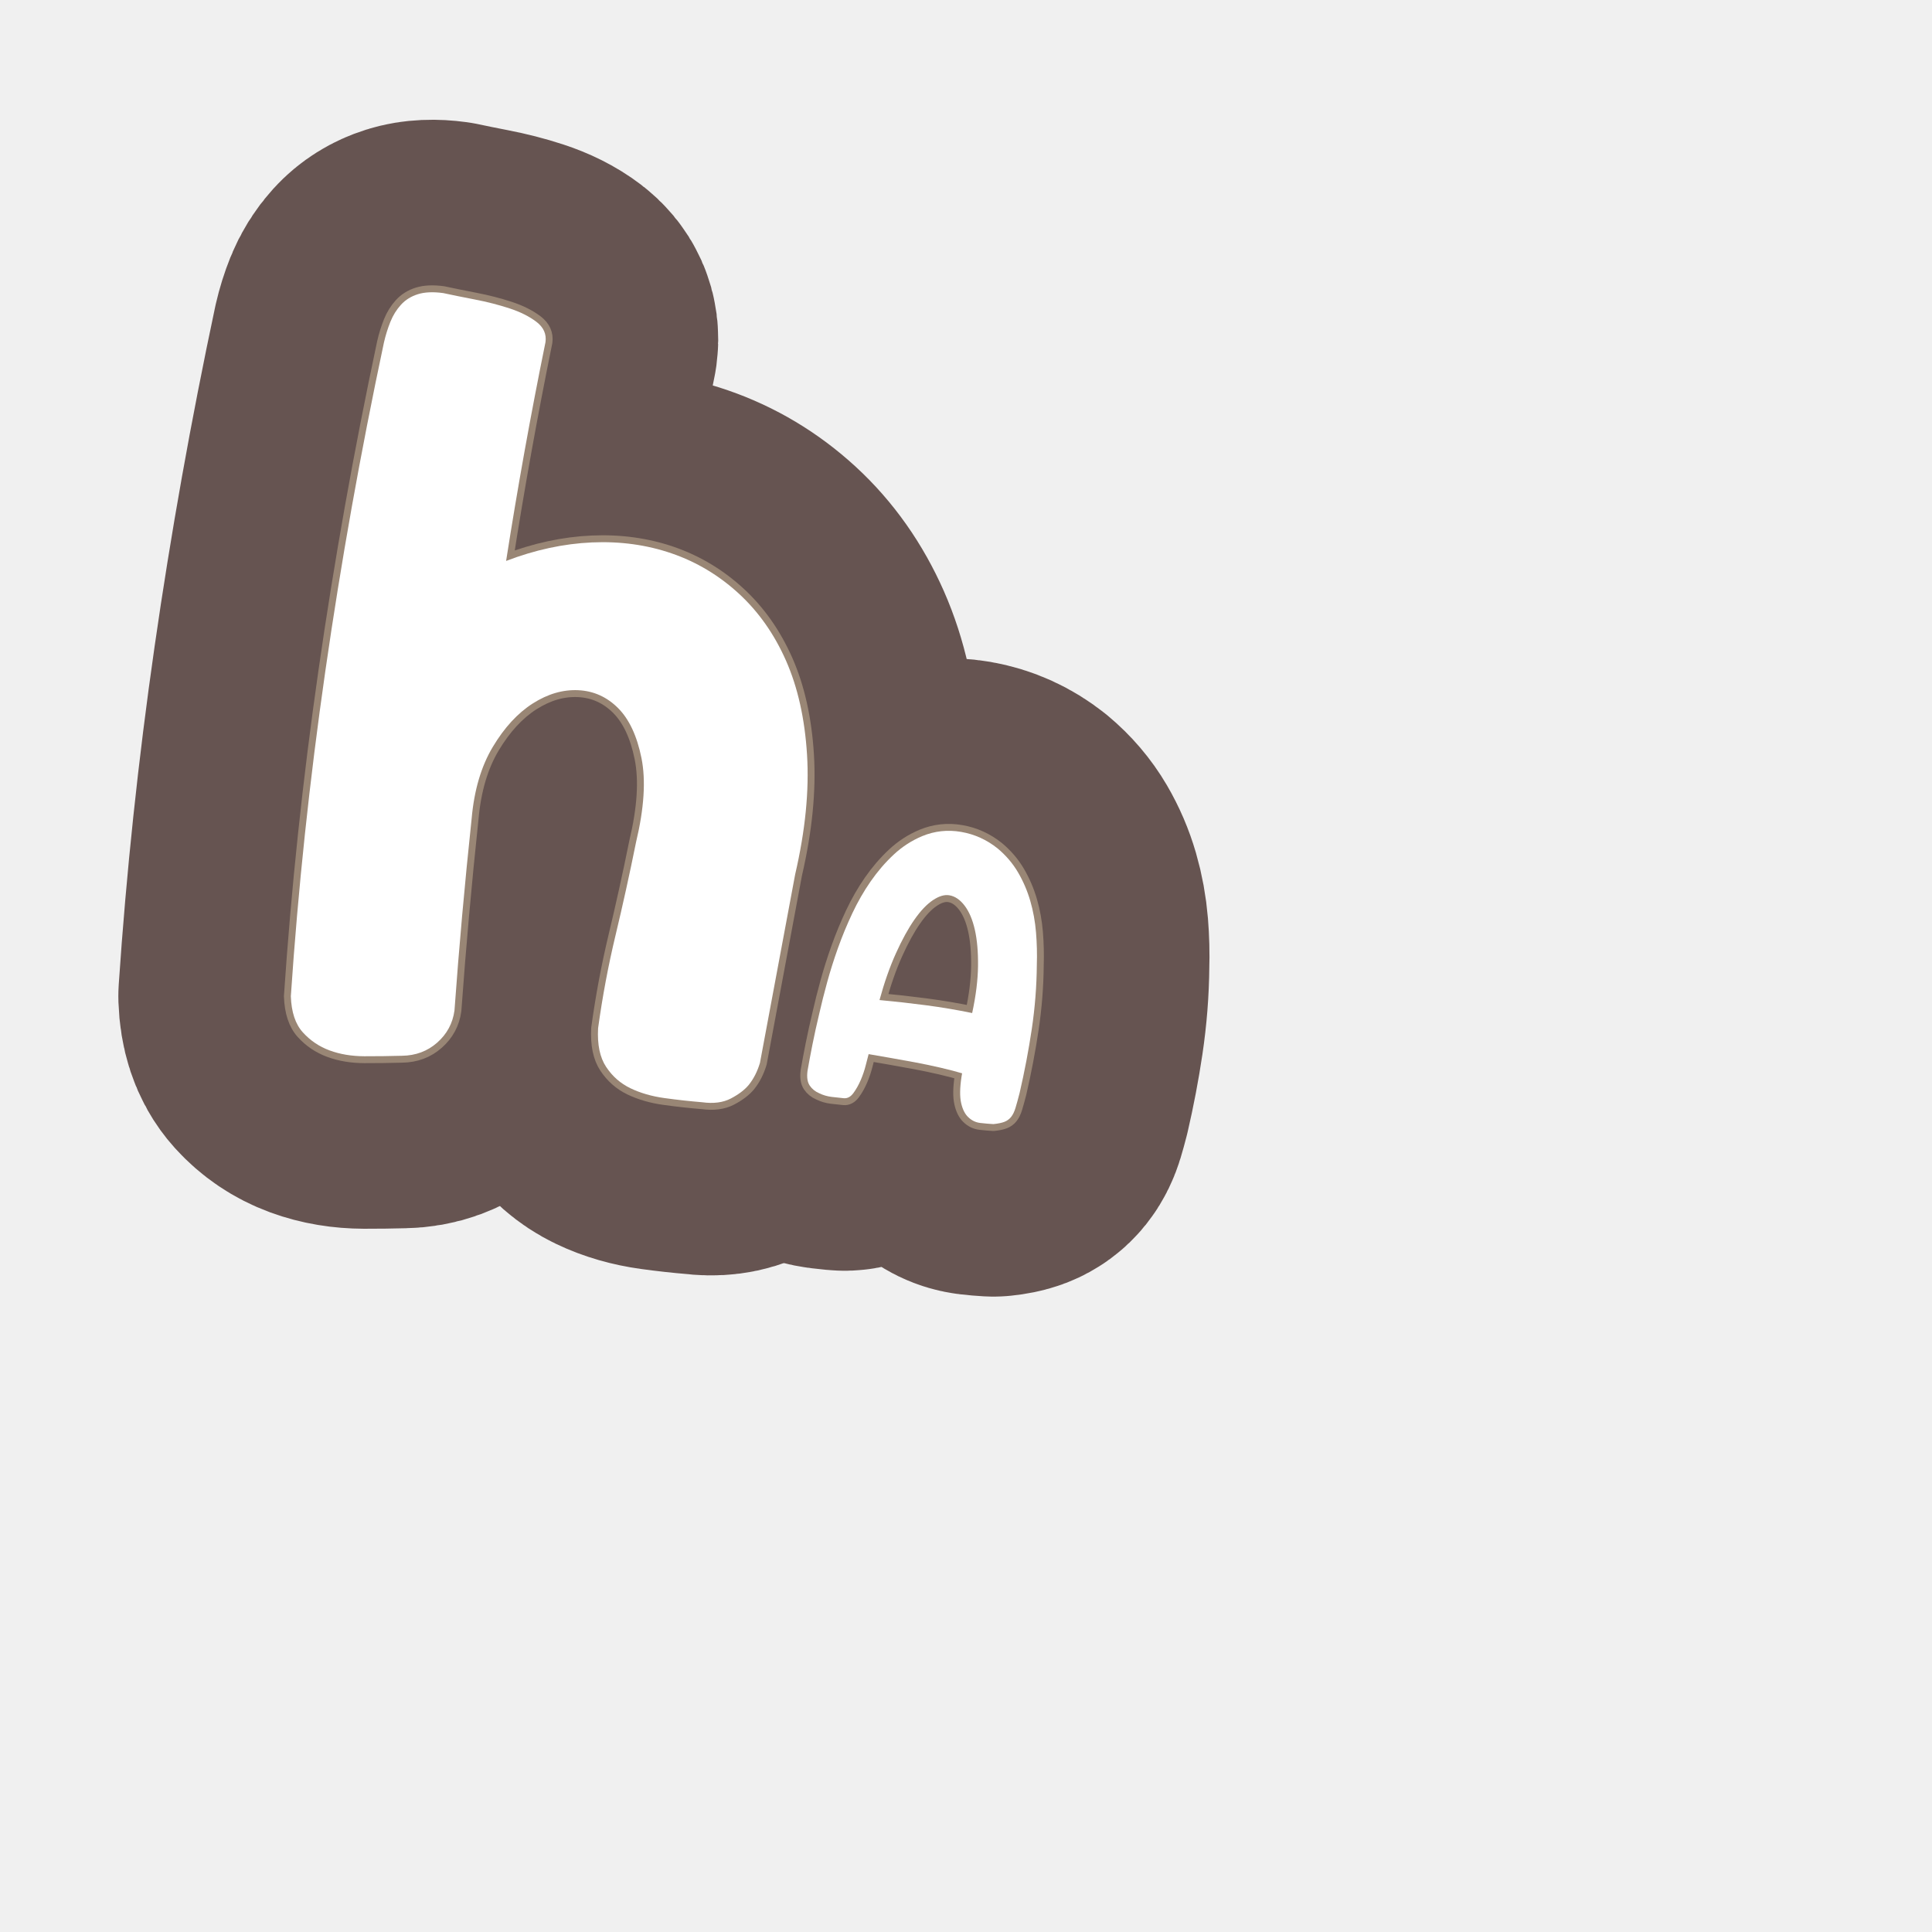
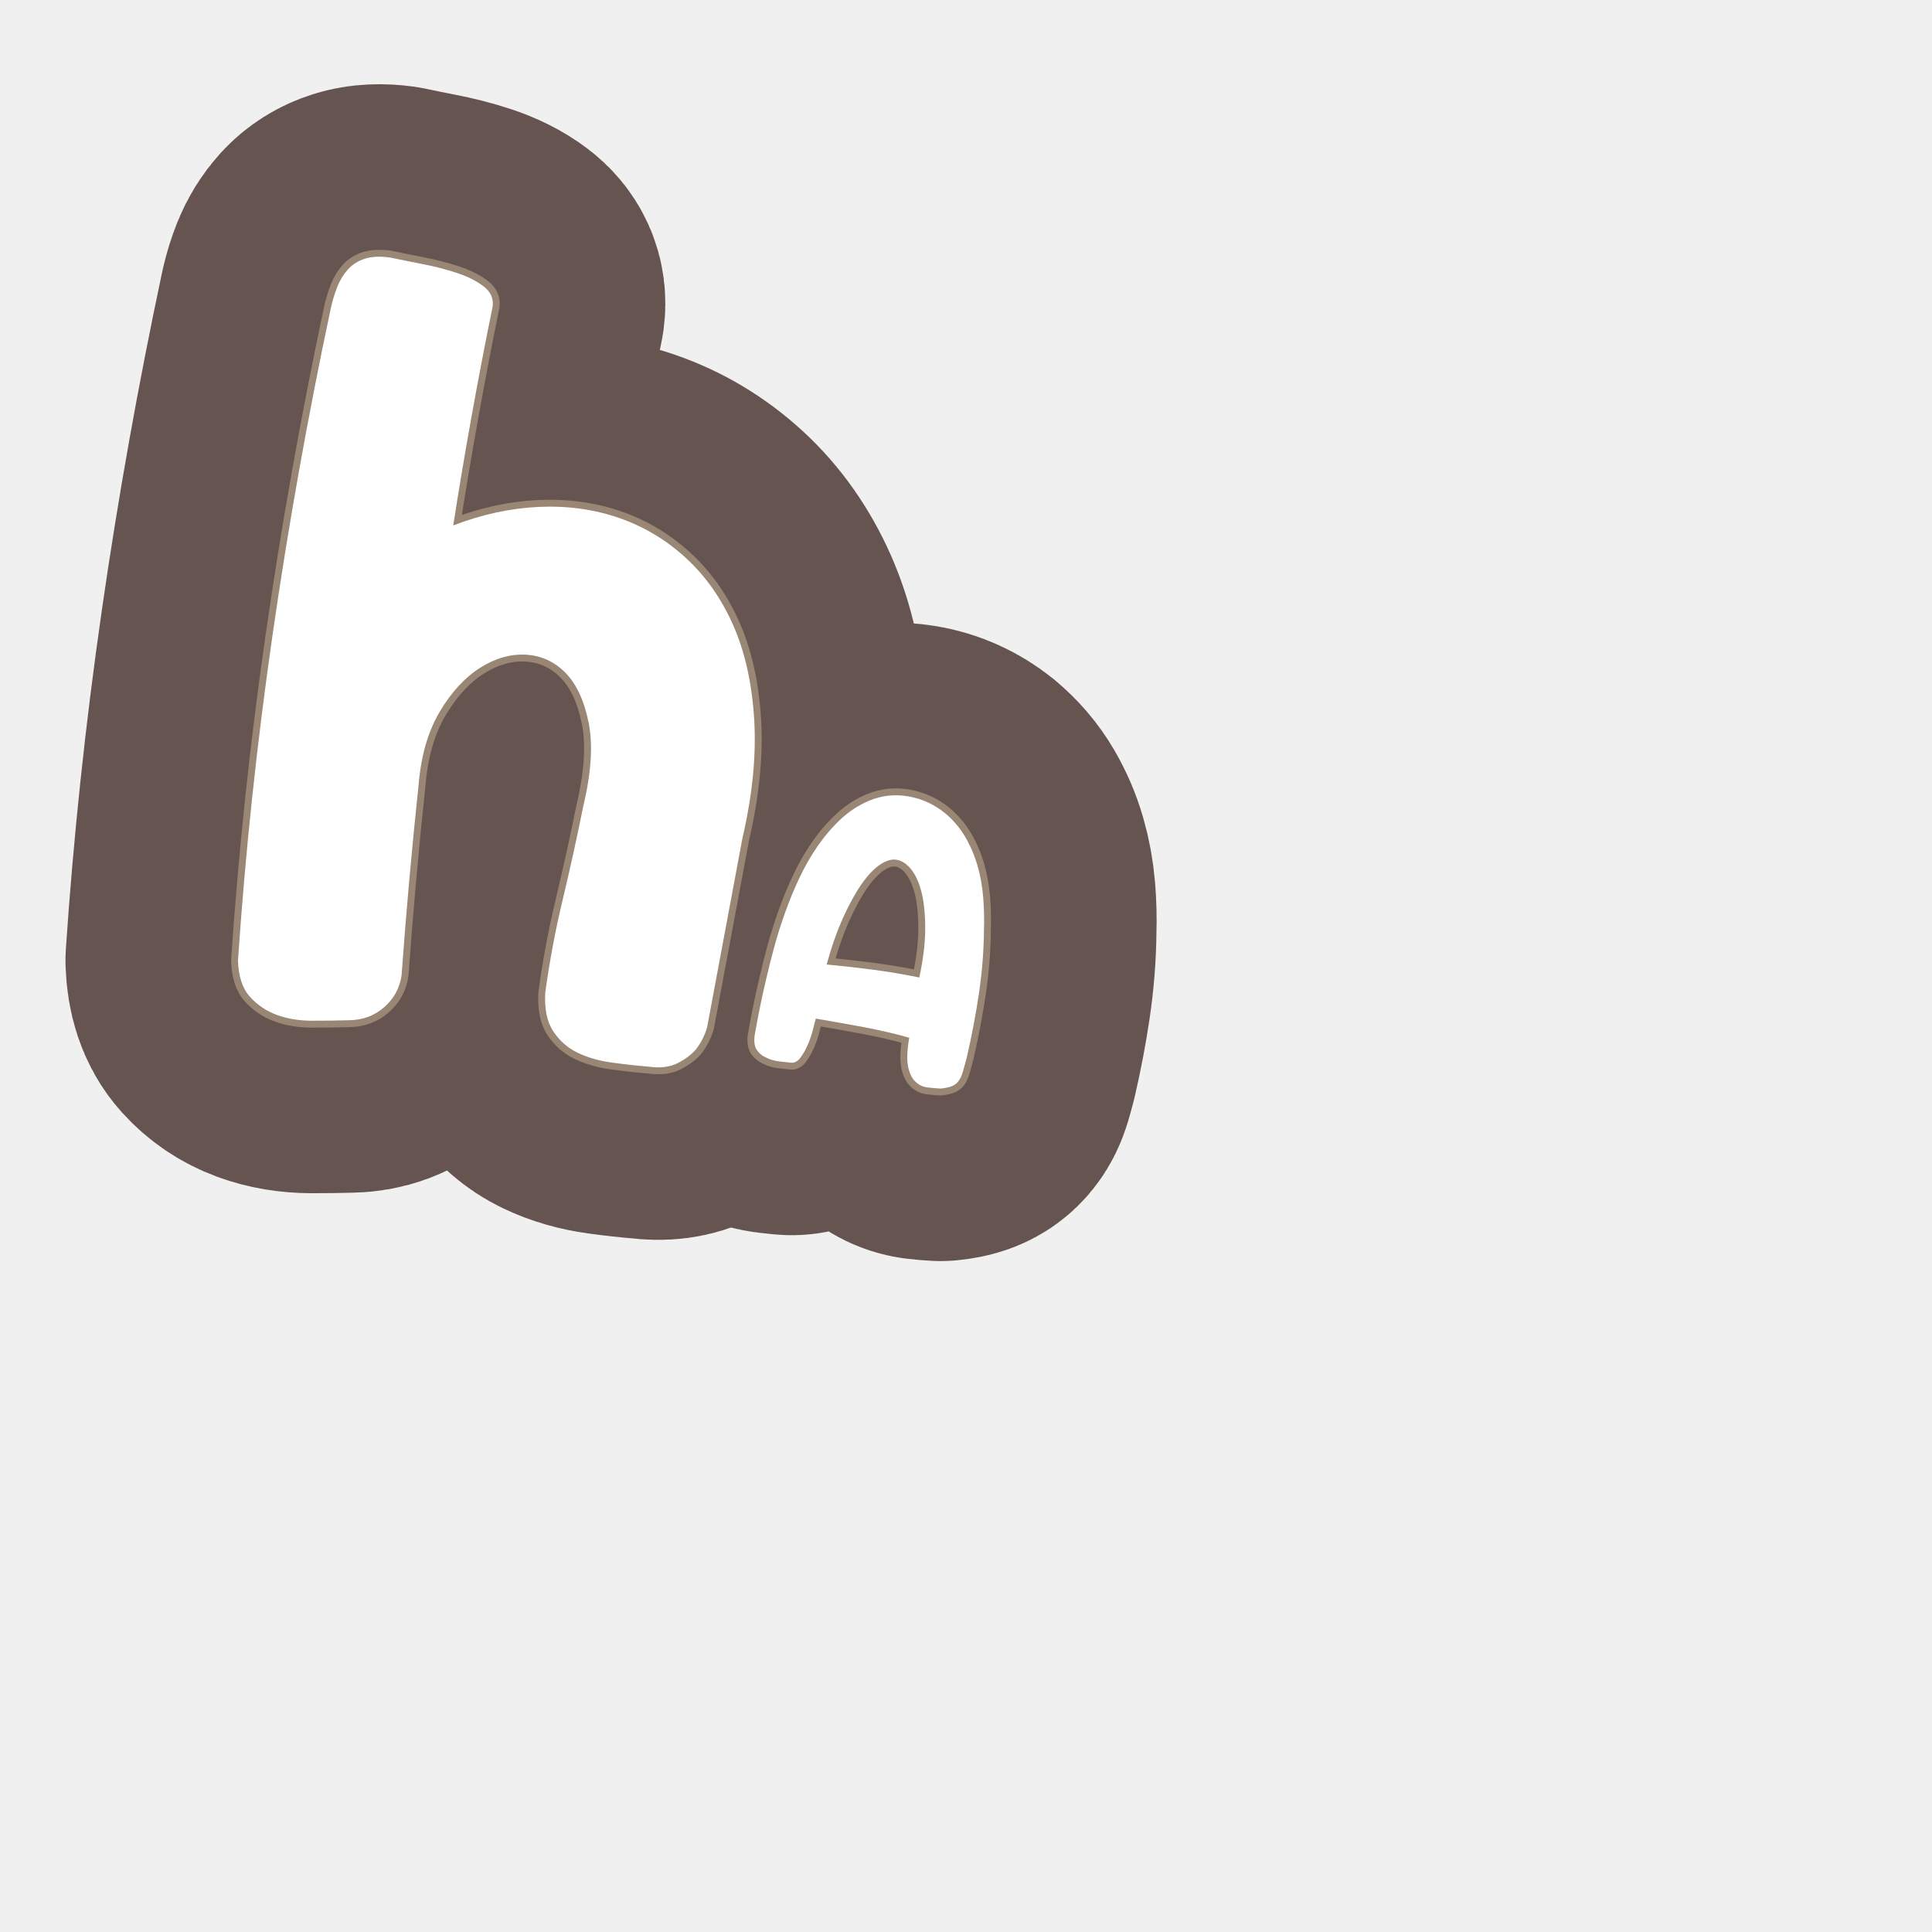
<svg xmlns="http://www.w3.org/2000/svg" xmlns:xlink="http://www.w3.org/1999/xlink" id="Content" viewBox="0 0 280 280">
  <defs>
    <style>
      .cls-1 {
        stroke: #665451;
        stroke-width: 50px;
      }

      .cls-1, .cls-2 {
        fill: none;
        stroke-linecap: round;
        stroke-linejoin: round;
      }

      .cls-3 {
        fill: #fff;
      }

      .cls-2 {
        stroke: #998675;
        stroke-width: 2px;
      }
    </style>
  </defs>
  <g>
-     <path d="M73.347,81.296c4.194-1.607,8.343-2.503,12.445-2.684,4.098-.181,7.95.35,11.557,1.591,3.605,1.242,6.841,3.178,9.71,5.809,2.866,2.631,5.153,5.878,6.858,9.74,1.704,3.864,2.719,8.401,3.044,13.612.326,5.213-.247,10.998-1.719,17.354l-5.104,27.323c-.371,1.241-.914,2.311-1.633,3.204-.598.715-1.455,1.365-2.581,1.955-1.125.591-2.517.772-4.174.544-1.769-.146-3.581-.345-5.433-.6-1.854-.255-3.503-.731-4.947-1.426-1.446-.695-2.62-1.726-3.524-3.094-.906-1.366-1.294-3.234-1.166-5.602.631-4.583,1.471-9.063,2.521-13.442,1.05-4.376,2.043-8.886,2.981-13.528,1.172-4.907,1.433-8.97.784-12.19-.651-3.22-1.784-5.636-3.399-7.25-1.618-1.614-3.535-2.474-5.756-2.583-2.222-.105-4.422.536-6.601,1.924-2.18,1.391-4.108,3.484-5.784,6.284-1.679,2.802-2.703,6.262-3.07,10.385-1.01,9.502-1.84,18.78-2.491,27.833-.255,1.854-1.09,3.404-2.503,4.649-1.416,1.247-3.117,1.882-5.107,1.906-1.796.05-3.614.073-5.451.069-1.839-.006-3.515-.285-5.027-.841-1.515-.558-2.811-1.431-3.888-2.623-1.08-1.192-1.66-2.935-1.739-5.233,1.047-15.558,2.713-31.253,4.994-47.09,2.278-15.835,5.113-31.72,8.5-47.651.243-1.059.556-2.06.935-3.002.376-.94.889-1.764,1.534-2.472.642-.707,1.458-1.216,2.446-1.527.986-.311,2.211-.366,3.675-.165,1.253.272,2.775.582,4.568.927,1.79.346,3.471.776,5.04,1.291,1.569.514,2.87,1.166,3.905,1.954,1.033.79,1.471,1.768,1.31,2.938-2.148,10.538-4.05,21.109-5.708,31.712Z" />
+     <path d="M65.687,76.146c4.194-1.607,8.344-2.503,12.445-2.684,4.098-.181,7.95.35,11.557,1.591,3.605,1.242,6.842,3.178,9.71,5.809,2.866,2.631,5.153,5.878,6.858,9.74,1.703,3.864,2.719,8.401,3.044,13.612.326,5.213-.247,10.998-1.719,17.354l-5.104,27.323c-.371,1.241-.914,2.311-1.633,3.204-.598.715-1.455,1.365-2.581,1.955-1.124.591-2.517.772-4.174.544-1.769-.146-3.581-.345-5.433-.6-1.854-.255-3.503-.731-4.947-1.426-1.446-.695-2.62-1.726-3.524-3.094-.906-1.366-1.295-3.234-1.166-5.602.631-4.583,1.471-9.063,2.521-13.442,1.05-4.376,2.043-8.886,2.98-13.528,1.172-4.907,1.434-8.97.784-12.19-.651-3.22-1.784-5.636-3.399-7.25-1.617-1.614-3.535-2.474-5.756-2.583-2.222-.105-4.423.536-6.602,1.924-2.18,1.391-4.108,3.484-5.784,6.284-1.679,2.802-2.702,6.262-3.069,10.385-1.011,9.502-1.841,18.78-2.491,27.833-.255,1.854-1.091,3.404-2.504,4.649-1.415,1.247-3.116,1.882-5.106,1.906-1.797.05-3.614.073-5.451.069-1.839-.006-3.516-.285-5.027-.841-1.515-.558-2.811-1.431-3.888-2.623-1.08-1.192-1.659-2.935-1.739-5.233,1.048-15.558,2.713-31.253,4.994-47.09,2.278-15.835,5.113-31.72,8.499-47.651.243-1.059.557-2.06.935-3.002.377-.94.889-1.764,1.534-2.472.642-.707,1.457-1.216,2.446-1.527.985-.311,2.211-.366,3.675-.165,1.253.272,2.775.582,4.568.927,1.789.346,3.471.776,5.04,1.291,1.568.514,2.869,1.166,3.904,1.954,1.033.79,1.471,1.768,1.31,2.938-2.147,10.538-4.05,21.109-5.708,31.712Z" />
    <a xlink:href="https://www.notion.so/congruence/hypothesis-f8e01f142f324c2b8a2aaf7e4944f125?pvs=4">
-       <path d="M144.578,122.958c1.213,1.013,2.201,2.171,2.962,3.471.761,1.302,1.353,2.682,1.777,4.143.423,1.462.7,2.98.83,4.555.129,1.575.169,3.144.118,4.706-.025,3.102-.269,6.201-.731,9.299-.462,3.099-1.052,6.194-1.769,9.285-.225.875-.421,1.59-.59,2.145-.169.556-.382.994-.638,1.314-.257.321-.581.557-.972.709-.392.151-.922.26-1.591.328-.616-.034-1.254-.089-1.917-.167-.663-.079-1.244-.361-1.744-.85-.471-.446-.811-1.126-1.017-2.039-.208-.913-.192-2.17.048-3.773l.092-.532c-.869-.259-1.909-.53-3.12-.813-1.211-.282-2.454-.542-3.728-.781-1.274-.238-2.505-.46-3.694-.666-1.189-.205-2.191-.378-3.006-.52-.091.313-.227.838-.408,1.573-.182.736-.427,1.461-.732,2.175-.307.714-.663,1.347-1.068,1.898-.407.551-.878.798-1.416.742-.504-.051-1.077-.114-1.721-.188-.645-.076-1.253-.254-1.826-.535-.578-.246-1.035-.618-1.369-1.113-.334-.496-.44-1.208-.315-2.137.19-1.099.425-2.355.706-3.769.28-1.413.619-2.943,1.013-4.593.31-1.372.687-2.868,1.132-4.49.444-1.622.967-3.275,1.569-4.961.602-1.686,1.293-3.357,2.072-5.012s1.667-3.2,2.665-4.636c.997-1.435,2.104-2.723,3.325-3.864,1.219-1.141,2.598-2.035,4.135-2.684,1.81-.746,3.69-.951,5.642-.614,1.95.337,3.712,1.135,5.285,2.394ZM127.463,144.934c2.266.21,4.514.462,6.748.756,2.231.294,4.46.67,6.683,1.127.542-2.5.824-4.771.849-6.812.023-2.042-.13-3.794-.461-5.259-.333-1.463-.825-2.627-1.48-3.488-.655-.862-1.39-1.364-2.206-1.505-.709-.123-1.509.114-2.396.709-.889.595-1.782,1.537-2.68,2.825-.899,1.288-1.792,2.915-2.679,4.88-.888,1.966-1.68,4.222-2.375,6.768Z" />
+       <path d="M136.918,117.809c1.213,1.013,2.201,2.171,2.963,3.471.761,1.302,1.353,2.682,1.776,4.143.423,1.462.7,2.98.83,4.555.129,1.575.169,3.144.118,4.706-.024,3.102-.269,6.201-.73,9.299-.463,3.099-1.052,6.194-1.769,9.285-.226.875-.422,1.59-.59,2.145-.17.556-.383.994-.639,1.314-.257.321-.581.557-.972.709-.392.151-.922.26-1.591.328-.616-.034-1.255-.089-1.917-.167-.663-.079-1.244-.361-1.744-.85-.471-.446-.811-1.126-1.017-2.039-.209-.913-.192-2.17.048-3.773l.093-.532c-.869-.259-1.909-.53-3.12-.813-1.211-.282-2.454-.542-3.729-.781-1.274-.238-2.505-.46-3.693-.666-1.189-.205-2.191-.378-3.007-.52-.091.313-.227.838-.408,1.573-.182.736-.427,1.461-.732,2.175-.307.714-.663,1.347-1.067,1.898-.407.551-.878.798-1.416.742-.504-.051-1.077-.114-1.722-.188-.645-.076-1.253-.254-1.826-.535-.578-.246-1.035-.618-1.369-1.113-.334-.496-.439-1.208-.315-2.137.19-1.099.425-2.355.706-3.769.28-1.413.619-2.943,1.014-4.593.31-1.372.687-2.868,1.132-4.49.444-1.622.968-3.275,1.569-4.961s1.293-3.357,2.072-5.012,1.667-3.2,2.665-4.636c.996-1.435,2.104-2.723,3.325-3.864,1.219-1.141,2.598-2.035,4.135-2.684,1.81-.746,3.69-.951,5.642-.614,1.95.337,3.713,1.135,5.285,2.394ZM119.804,139.784c2.266.21,4.514.462,6.747.756,2.231.294,4.46.67,6.683,1.127.542-2.5.824-4.771.849-6.812.023-2.042-.13-3.794-.461-5.259-.333-1.463-.825-2.627-1.48-3.488-.655-.862-1.39-1.364-2.206-1.505-.709-.123-1.509.114-2.396.709-.889.595-1.781,1.537-2.68,2.825-.899,1.288-1.792,2.915-2.68,4.88-.888,1.966-1.68,4.222-2.375,6.768Z" />
    </a>
  </g>
  <g>
-     <path class="cls-1" d="M73.347,81.296c4.194-1.607,8.343-2.503,12.445-2.684,4.098-.181,7.95.35,11.557,1.591,3.605,1.242,6.841,3.178,9.71,5.809,2.866,2.631,5.153,5.878,6.858,9.74,1.704,3.864,2.719,8.401,3.044,13.612.326,5.213-.247,10.998-1.719,17.354l-5.104,27.323c-.371,1.241-.914,2.311-1.633,3.204-.598.715-1.455,1.365-2.581,1.955-1.125.591-2.517.772-4.174.544-1.769-.146-3.581-.345-5.433-.6-1.854-.255-3.503-.731-4.947-1.426-1.446-.695-2.62-1.726-3.524-3.094-.906-1.366-1.294-3.234-1.166-5.602.631-4.583,1.471-9.063,2.521-13.442,1.05-4.376,2.043-8.886,2.981-13.528,1.172-4.907,1.433-8.97.784-12.19-.651-3.22-1.784-5.636-3.399-7.25-1.618-1.614-3.535-2.474-5.756-2.583-2.222-.105-4.422.536-6.601,1.924-2.18,1.391-4.108,3.484-5.784,6.284-1.679,2.802-2.703,6.262-3.07,10.385-1.01,9.502-1.84,18.78-2.491,27.833-.255,1.854-1.09,3.404-2.503,4.649-1.416,1.247-3.117,1.882-5.107,1.906-1.796.05-3.614.073-5.451.069-1.839-.006-3.515-.285-5.027-.841-1.515-.558-2.811-1.431-3.888-2.623-1.08-1.192-1.66-2.935-1.739-5.233,1.047-15.558,2.713-31.253,4.994-47.09,2.278-15.835,5.113-31.72,8.5-47.651.243-1.059.556-2.06.935-3.002.376-.94.889-1.764,1.534-2.472.642-.707,1.458-1.216,2.446-1.527.986-.311,2.211-.366,3.675-.165,1.253.272,2.775.582,4.568.927,1.79.346,3.471.776,5.04,1.291,1.569.514,2.87,1.166,3.905,1.954,1.033.79,1.471,1.768,1.31,2.938-2.148,10.538-4.05,21.109-5.708,31.712Z" />
+     <path class="cls-1" d="M65.687,76.146c4.194-1.607,8.344-2.503,12.445-2.684,4.098-.181,7.95.35,11.557,1.591,3.605,1.242,6.842,3.178,9.71,5.809,2.866,2.631,5.153,5.878,6.858,9.74,1.703,3.864,2.719,8.401,3.044,13.612.326,5.213-.247,10.998-1.719,17.354l-5.104,27.323c-.371,1.241-.914,2.311-1.633,3.204-.598.715-1.455,1.365-2.581,1.955-1.124.591-2.517.772-4.174.544-1.769-.146-3.581-.345-5.433-.6-1.854-.255-3.503-.731-4.947-1.426-1.446-.695-2.62-1.726-3.524-3.094-.906-1.366-1.295-3.234-1.166-5.602.631-4.583,1.471-9.063,2.521-13.442,1.05-4.376,2.043-8.886,2.98-13.528,1.172-4.907,1.434-8.97.784-12.19-.651-3.22-1.784-5.636-3.399-7.25-1.617-1.614-3.535-2.474-5.756-2.583-2.222-.105-4.423.536-6.602,1.924-2.18,1.391-4.108,3.484-5.784,6.284-1.679,2.802-2.702,6.262-3.069,10.385-1.011,9.502-1.841,18.78-2.491,27.833-.255,1.854-1.091,3.404-2.504,4.649-1.415,1.247-3.116,1.882-5.106,1.906-1.797.05-3.614.073-5.451.069-1.839-.006-3.516-.285-5.027-.841-1.515-.558-2.811-1.431-3.888-2.623-1.08-1.192-1.659-2.935-1.739-5.233,1.048-15.558,2.713-31.253,4.994-47.09,2.278-15.835,5.113-31.72,8.499-47.651.243-1.059.557-2.06.935-3.002.377-.94.889-1.764,1.534-2.472.642-.707,1.457-1.216,2.446-1.527.985-.311,2.211-.366,3.675-.165,1.253.272,2.775.582,4.568.927,1.789.346,3.471.776,5.04,1.291,1.568.514,2.869,1.166,3.904,1.954,1.033.79,1.471,1.768,1.31,2.938-2.147,10.538-4.05,21.109-5.708,31.712Z" />
    <a xlink:href="https://www.notion.so/congruence/hypothesis-f8e01f142f324c2b8a2aaf7e4944f125?pvs=4">
-       <path class="cls-1" d="M144.578,122.958c1.213,1.013,2.201,2.171,2.962,3.471.761,1.302,1.353,2.682,1.777,4.143.423,1.462.7,2.98.83,4.555.129,1.575.169,3.144.118,4.706-.025,3.102-.269,6.201-.731,9.299-.462,3.099-1.052,6.194-1.769,9.285-.225.875-.421,1.59-.59,2.145-.169.556-.382.994-.638,1.314-.257.321-.581.557-.972.709-.392.151-.922.26-1.591.328-.616-.034-1.254-.089-1.917-.167-.663-.079-1.244-.361-1.744-.85-.471-.446-.811-1.126-1.017-2.039-.208-.913-.192-2.17.048-3.773l.092-.532c-.869-.259-1.909-.53-3.12-.813-1.211-.282-2.454-.542-3.728-.781-1.274-.238-2.505-.46-3.694-.666-1.189-.205-2.191-.378-3.006-.52-.091.313-.227.838-.408,1.573-.182.736-.427,1.461-.732,2.175-.307.714-.663,1.347-1.068,1.898-.407.551-.878.798-1.416.742-.504-.051-1.077-.114-1.721-.188-.645-.076-1.253-.254-1.826-.535-.578-.246-1.035-.618-1.369-1.113-.334-.496-.44-1.208-.315-2.137.19-1.099.425-2.355.706-3.769.28-1.413.619-2.943,1.013-4.593.31-1.372.687-2.868,1.132-4.49.444-1.622.967-3.275,1.569-4.961.602-1.686,1.293-3.357,2.072-5.012s1.667-3.2,2.665-4.636c.997-1.435,2.104-2.723,3.325-3.864,1.219-1.141,2.598-2.035,4.135-2.684,1.81-.746,3.69-.951,5.642-.614,1.95.337,3.712,1.135,5.285,2.394ZM127.463,144.934c2.266.21,4.514.462,6.748.756,2.231.294,4.46.67,6.683,1.127.542-2.5.824-4.771.849-6.812.023-2.042-.13-3.794-.461-5.259-.333-1.463-.825-2.627-1.48-3.488-.655-.862-1.39-1.364-2.206-1.505-.709-.123-1.509.114-2.396.709-.889.595-1.782,1.537-2.68,2.825-.899,1.288-1.792,2.915-2.679,4.88-.888,1.966-1.68,4.222-2.375,6.768Z" />
+       <path class="cls-1" d="M136.918,117.809c1.213,1.013,2.201,2.171,2.963,3.471.761,1.302,1.353,2.682,1.776,4.143.423,1.462.7,2.98.83,4.555.129,1.575.169,3.144.118,4.706-.024,3.102-.269,6.201-.73,9.299-.463,3.099-1.052,6.194-1.769,9.285-.226.875-.422,1.59-.59,2.145-.17.556-.383.994-.639,1.314-.257.321-.581.557-.972.709-.392.151-.922.26-1.591.328-.616-.034-1.255-.089-1.917-.167-.663-.079-1.244-.361-1.744-.85-.471-.446-.811-1.126-1.017-2.039-.209-.913-.192-2.17.048-3.773l.093-.532c-.869-.259-1.909-.53-3.12-.813-1.211-.282-2.454-.542-3.729-.781-1.274-.238-2.505-.46-3.693-.666-1.189-.205-2.191-.378-3.007-.52-.091.313-.227.838-.408,1.573-.182.736-.427,1.461-.732,2.175-.307.714-.663,1.347-1.067,1.898-.407.551-.878.798-1.416.742-.504-.051-1.077-.114-1.722-.188-.645-.076-1.253-.254-1.826-.535-.578-.246-1.035-.618-1.369-1.113-.334-.496-.439-1.208-.315-2.137.19-1.099.425-2.355.706-3.769.28-1.413.619-2.943,1.014-4.593.31-1.372.687-2.868,1.132-4.49.444-1.622.968-3.275,1.569-4.961s1.293-3.357,2.072-5.012,1.667-3.2,2.665-4.636c.996-1.435,2.104-2.723,3.325-3.864,1.219-1.141,2.598-2.035,4.135-2.684,1.81-.746,3.69-.951,5.642-.614,1.95.337,3.713,1.135,5.285,2.394ZM119.804,139.784c2.266.21,4.514.462,6.747.756,2.231.294,4.46.67,6.683,1.127.542-2.5.824-4.771.849-6.812.023-2.042-.13-3.794-.461-5.259-.333-1.463-.825-2.627-1.48-3.488-.655-.862-1.39-1.364-2.206-1.505-.709-.123-1.509.114-2.396.709-.889.595-1.781,1.537-2.68,2.825-.899,1.288-1.792,2.915-2.68,4.88-.888,1.966-1.68,4.222-2.375,6.768Z" />
    </a>
  </g>
  <g>
-     <path class="cls-2" d="M73.347,81.296c4.194-1.607,8.343-2.503,12.445-2.684,4.098-.181,7.95.35,11.557,1.591,3.605,1.242,6.841,3.178,9.71,5.809,2.866,2.631,5.153,5.878,6.858,9.74,1.704,3.864,2.719,8.401,3.044,13.612.326,5.213-.247,10.998-1.719,17.354l-5.104,27.323c-.371,1.241-.914,2.311-1.633,3.204-.598.715-1.455,1.365-2.581,1.955-1.125.591-2.517.772-4.174.544-1.769-.146-3.581-.345-5.433-.6-1.854-.255-3.503-.731-4.947-1.426-1.446-.695-2.62-1.726-3.524-3.094-.906-1.366-1.294-3.234-1.166-5.602.631-4.583,1.471-9.063,2.521-13.442,1.05-4.376,2.043-8.886,2.981-13.528,1.172-4.907,1.433-8.97.784-12.19-.651-3.22-1.784-5.636-3.399-7.25-1.618-1.614-3.535-2.474-5.756-2.583-2.222-.105-4.422.536-6.601,1.924-2.18,1.391-4.108,3.484-5.784,6.284-1.679,2.802-2.703,6.262-3.07,10.385-1.01,9.502-1.84,18.78-2.491,27.833-.255,1.854-1.09,3.404-2.503,4.649-1.416,1.247-3.117,1.882-5.107,1.906-1.796.05-3.614.073-5.451.069-1.839-.006-3.515-.285-5.027-.841-1.515-.558-2.811-1.431-3.888-2.623-1.08-1.192-1.66-2.935-1.739-5.233,1.047-15.558,2.713-31.253,4.994-47.09,2.278-15.835,5.113-31.72,8.5-47.651.243-1.059.556-2.06.935-3.002.376-.94.889-1.764,1.534-2.472.642-.707,1.458-1.216,2.446-1.527.986-.311,2.211-.366,3.675-.165,1.253.272,2.775.582,4.568.927,1.79.346,3.471.776,5.04,1.291,1.569.514,2.87,1.166,3.905,1.954,1.033.79,1.471,1.768,1.31,2.938-2.148,10.538-4.05,21.109-5.708,31.712Z" />
+     <path class="cls-2" d="M65.687,76.146c4.194-1.607,8.344-2.503,12.445-2.684,4.098-.181,7.95.35,11.557,1.591,3.605,1.242,6.842,3.178,9.71,5.809,2.866,2.631,5.153,5.878,6.858,9.74,1.703,3.864,2.719,8.401,3.044,13.612.326,5.213-.247,10.998-1.719,17.354l-5.104,27.323c-.371,1.241-.914,2.311-1.633,3.204-.598.715-1.455,1.365-2.581,1.955-1.124.591-2.517.772-4.174.544-1.769-.146-3.581-.345-5.433-.6-1.854-.255-3.503-.731-4.947-1.426-1.446-.695-2.62-1.726-3.524-3.094-.906-1.366-1.295-3.234-1.166-5.602.631-4.583,1.471-9.063,2.521-13.442,1.05-4.376,2.043-8.886,2.98-13.528,1.172-4.907,1.434-8.97.784-12.19-.651-3.22-1.784-5.636-3.399-7.25-1.617-1.614-3.535-2.474-5.756-2.583-2.222-.105-4.423.536-6.602,1.924-2.18,1.391-4.108,3.484-5.784,6.284-1.679,2.802-2.702,6.262-3.069,10.385-1.011,9.502-1.841,18.78-2.491,27.833-.255,1.854-1.091,3.404-2.504,4.649-1.415,1.247-3.116,1.882-5.106,1.906-1.797.05-3.614.073-5.451.069-1.839-.006-3.516-.285-5.027-.841-1.515-.558-2.811-1.431-3.888-2.623-1.08-1.192-1.659-2.935-1.739-5.233,1.048-15.558,2.713-31.253,4.994-47.09,2.278-15.835,5.113-31.72,8.499-47.651.243-1.059.557-2.06.935-3.002.377-.94.889-1.764,1.534-2.472.642-.707,1.457-1.216,2.446-1.527.985-.311,2.211-.366,3.675-.165,1.253.272,2.775.582,4.568.927,1.789.346,3.471.776,5.04,1.291,1.568.514,2.869,1.166,3.904,1.954,1.033.79,1.471,1.768,1.31,2.938-2.147,10.538-4.05,21.109-5.708,31.712Z" />
    <a xlink:href="https://www.notion.so/congruence/hypothesis-f8e01f142f324c2b8a2aaf7e4944f125?pvs=4">
-       <path class="cls-2" d="M144.578,122.958c1.213,1.013,2.201,2.171,2.962,3.471.761,1.302,1.353,2.682,1.777,4.143.423,1.462.7,2.98.83,4.555.129,1.575.169,3.144.118,4.706-.025,3.102-.269,6.201-.731,9.299-.462,3.099-1.052,6.194-1.769,9.285-.225.875-.421,1.59-.59,2.145-.169.556-.382.994-.638,1.314-.257.321-.581.557-.972.709-.392.151-.922.26-1.591.328-.616-.034-1.254-.089-1.917-.167-.663-.079-1.244-.361-1.744-.85-.471-.446-.811-1.126-1.017-2.039-.208-.913-.192-2.17.048-3.773l.092-.532c-.869-.259-1.909-.53-3.12-.813-1.211-.282-2.454-.542-3.728-.781-1.274-.238-2.505-.46-3.694-.666-1.189-.205-2.191-.378-3.006-.52-.091.313-.227.838-.408,1.573-.182.736-.427,1.461-.732,2.175-.307.714-.663,1.347-1.068,1.898-.407.551-.878.798-1.416.742-.504-.051-1.077-.114-1.721-.188-.645-.076-1.253-.254-1.826-.535-.578-.246-1.035-.618-1.369-1.113-.334-.496-.44-1.208-.315-2.137.19-1.099.425-2.355.706-3.769.28-1.413.619-2.943,1.013-4.593.31-1.372.687-2.868,1.132-4.49.444-1.622.967-3.275,1.569-4.961.602-1.686,1.293-3.357,2.072-5.012s1.667-3.2,2.665-4.636c.997-1.435,2.104-2.723,3.325-3.864,1.219-1.141,2.598-2.035,4.135-2.684,1.81-.746,3.69-.951,5.642-.614,1.95.337,3.712,1.135,5.285,2.394ZM127.463,144.934c2.266.21,4.514.462,6.748.756,2.231.294,4.46.67,6.683,1.127.542-2.5.824-4.771.849-6.812.023-2.042-.13-3.794-.461-5.259-.333-1.463-.825-2.627-1.48-3.488-.655-.862-1.39-1.364-2.206-1.505-.709-.123-1.509.114-2.396.709-.889.595-1.782,1.537-2.68,2.825-.899,1.288-1.792,2.915-2.679,4.88-.888,1.966-1.68,4.222-2.375,6.768Z" />
+       <path class="cls-2" d="M136.918,117.809c1.213,1.013,2.201,2.171,2.963,3.471.761,1.302,1.353,2.682,1.776,4.143.423,1.462.7,2.98.83,4.555.129,1.575.169,3.144.118,4.706-.024,3.102-.269,6.201-.73,9.299-.463,3.099-1.052,6.194-1.769,9.285-.226.875-.422,1.59-.59,2.145-.17.556-.383.994-.639,1.314-.257.321-.581.557-.972.709-.392.151-.922.26-1.591.328-.616-.034-1.255-.089-1.917-.167-.663-.079-1.244-.361-1.744-.85-.471-.446-.811-1.126-1.017-2.039-.209-.913-.192-2.17.048-3.773l.093-.532c-.869-.259-1.909-.53-3.12-.813-1.211-.282-2.454-.542-3.729-.781-1.274-.238-2.505-.46-3.693-.666-1.189-.205-2.191-.378-3.007-.52-.091.313-.227.838-.408,1.573-.182.736-.427,1.461-.732,2.175-.307.714-.663,1.347-1.067,1.898-.407.551-.878.798-1.416.742-.504-.051-1.077-.114-1.722-.188-.645-.076-1.253-.254-1.826-.535-.578-.246-1.035-.618-1.369-1.113-.334-.496-.439-1.208-.315-2.137.19-1.099.425-2.355.706-3.769.28-1.413.619-2.943,1.014-4.593.31-1.372.687-2.868,1.132-4.49.444-1.622.968-3.275,1.569-4.961s1.293-3.357,2.072-5.012,1.667-3.2,2.665-4.636c.996-1.435,2.104-2.723,3.325-3.864,1.219-1.141,2.598-2.035,4.135-2.684,1.81-.746,3.69-.951,5.642-.614,1.95.337,3.713,1.135,5.285,2.394ZM119.804,139.784c2.266.21,4.514.462,6.747.756,2.231.294,4.46.67,6.683,1.127.542-2.5.824-4.771.849-6.812.023-2.042-.13-3.794-.461-5.259-.333-1.463-.825-2.627-1.48-3.488-.655-.862-1.39-1.364-2.206-1.505-.709-.123-1.509.114-2.396.709-.889.595-1.781,1.537-2.68,2.825-.899,1.288-1.792,2.915-2.68,4.88-.888,1.966-1.68,4.222-2.375,6.768Z" />
    </a>
  </g>
  <g>
-     <path class="cls-3" d="M73.347,81.296c4.194-1.607,8.343-2.503,12.445-2.684,4.098-.181,7.95.35,11.557,1.591,3.605,1.242,6.841,3.178,9.71,5.809,2.866,2.631,5.153,5.878,6.858,9.74,1.704,3.864,2.719,8.401,3.044,13.612.326,5.213-.247,10.998-1.719,17.354l-5.104,27.323c-.371,1.241-.914,2.311-1.633,3.204-.598.715-1.455,1.365-2.581,1.955-1.125.591-2.517.772-4.174.544-1.769-.146-3.581-.345-5.433-.6-1.854-.255-3.503-.731-4.947-1.426-1.446-.695-2.62-1.726-3.524-3.094-.906-1.366-1.294-3.234-1.166-5.602.631-4.583,1.471-9.063,2.521-13.442,1.05-4.376,2.043-8.886,2.981-13.528,1.172-4.907,1.433-8.97.784-12.19-.651-3.22-1.784-5.636-3.399-7.25-1.618-1.614-3.535-2.474-5.756-2.583-2.222-.105-4.422.536-6.601,1.924-2.18,1.391-4.108,3.484-5.784,6.284-1.679,2.802-2.703,6.262-3.07,10.385-1.01,9.502-1.84,18.78-2.491,27.833-.255,1.854-1.09,3.404-2.503,4.649-1.416,1.247-3.117,1.882-5.107,1.906-1.796.05-3.614.073-5.451.069-1.839-.006-3.515-.285-5.027-.841-1.515-.558-2.811-1.431-3.888-2.623-1.08-1.192-1.66-2.935-1.739-5.233,1.047-15.558,2.713-31.253,4.994-47.09,2.278-15.835,5.113-31.72,8.5-47.651.243-1.059.556-2.06.935-3.002.376-.94.889-1.764,1.534-2.472.642-.707,1.458-1.216,2.446-1.527.986-.311,2.211-.366,3.675-.165,1.253.272,2.775.582,4.568.927,1.79.346,3.471.776,5.04,1.291,1.569.514,2.87,1.166,3.905,1.954,1.033.79,1.471,1.768,1.31,2.938-2.148,10.538-4.05,21.109-5.708,31.712Z" />
+     <path class="cls-3" d="M65.687,76.146c4.194-1.607,8.344-2.503,12.445-2.684,4.098-.181,7.95.35,11.557,1.591,3.605,1.242,6.842,3.178,9.71,5.809,2.866,2.631,5.153,5.878,6.858,9.74,1.703,3.864,2.719,8.401,3.044,13.612.326,5.213-.247,10.998-1.719,17.354l-5.104,27.323c-.371,1.241-.914,2.311-1.633,3.204-.598.715-1.455,1.365-2.581,1.955-1.124.591-2.517.772-4.174.544-1.769-.146-3.581-.345-5.433-.6-1.854-.255-3.503-.731-4.947-1.426-1.446-.695-2.62-1.726-3.524-3.094-.906-1.366-1.295-3.234-1.166-5.602.631-4.583,1.471-9.063,2.521-13.442,1.05-4.376,2.043-8.886,2.98-13.528,1.172-4.907,1.434-8.97.784-12.19-.651-3.22-1.784-5.636-3.399-7.25-1.617-1.614-3.535-2.474-5.756-2.583-2.222-.105-4.423.536-6.602,1.924-2.18,1.391-4.108,3.484-5.784,6.284-1.679,2.802-2.702,6.262-3.069,10.385-1.011,9.502-1.841,18.78-2.491,27.833-.255,1.854-1.091,3.404-2.504,4.649-1.415,1.247-3.116,1.882-5.106,1.906-1.797.05-3.614.073-5.451.069-1.839-.006-3.516-.285-5.027-.841-1.515-.558-2.811-1.431-3.888-2.623-1.08-1.192-1.659-2.935-1.739-5.233,1.048-15.558,2.713-31.253,4.994-47.09,2.278-15.835,5.113-31.72,8.499-47.651.243-1.059.557-2.06.935-3.002.377-.94.889-1.764,1.534-2.472.642-.707,1.457-1.216,2.446-1.527.985-.311,2.211-.366,3.675-.165,1.253.272,2.775.582,4.568.927,1.789.346,3.471.776,5.04,1.291,1.568.514,2.869,1.166,3.904,1.954,1.033.79,1.471,1.768,1.31,2.938-2.147,10.538-4.05,21.109-5.708,31.712Z" />
    <a xlink:href="https://www.notion.so/congruence/hypothesis-f8e01f142f324c2b8a2aaf7e4944f125?pvs=4">
-       <path class="cls-3" d="M144.578,122.958c1.213,1.013,2.201,2.171,2.962,3.471.761,1.302,1.353,2.682,1.777,4.143.423,1.462.7,2.98.83,4.555.129,1.575.169,3.144.118,4.706-.025,3.102-.269,6.201-.731,9.299-.462,3.099-1.052,6.194-1.769,9.285-.225.875-.421,1.59-.59,2.145-.169.556-.382.994-.638,1.314-.257.321-.581.557-.972.709-.392.151-.922.26-1.591.328-.616-.034-1.254-.089-1.917-.167-.663-.079-1.244-.361-1.744-.85-.471-.446-.811-1.126-1.017-2.039-.208-.913-.192-2.17.048-3.773l.092-.532c-.869-.259-1.909-.53-3.12-.813-1.211-.282-2.454-.542-3.728-.781-1.274-.238-2.505-.46-3.694-.666-1.189-.205-2.191-.378-3.006-.52-.091.313-.227.838-.408,1.573-.182.736-.427,1.461-.732,2.175-.307.714-.663,1.347-1.068,1.898-.407.551-.878.798-1.416.742-.504-.051-1.077-.114-1.721-.188-.645-.076-1.253-.254-1.826-.535-.578-.246-1.035-.618-1.369-1.113-.334-.496-.44-1.208-.315-2.137.19-1.099.425-2.355.706-3.769.28-1.413.619-2.943,1.013-4.593.31-1.372.687-2.868,1.132-4.49.444-1.622.967-3.275,1.569-4.961.602-1.686,1.293-3.357,2.072-5.012s1.667-3.2,2.665-4.636c.997-1.435,2.104-2.723,3.325-3.864,1.219-1.141,2.598-2.035,4.135-2.684,1.81-.746,3.69-.951,5.642-.614,1.95.337,3.712,1.135,5.285,2.394ZM127.463,144.934c2.266.21,4.514.462,6.748.756,2.231.294,4.46.67,6.683,1.127.542-2.5.824-4.771.849-6.812.023-2.042-.13-3.794-.461-5.259-.333-1.463-.825-2.627-1.48-3.488-.655-.862-1.39-1.364-2.206-1.505-.709-.123-1.509.114-2.396.709-.889.595-1.782,1.537-2.68,2.825-.899,1.288-1.792,2.915-2.679,4.88-.888,1.966-1.68,4.222-2.375,6.768Z" />
+       <path class="cls-3" d="M136.918,117.809c1.213,1.013,2.201,2.171,2.963,3.471.761,1.302,1.353,2.682,1.776,4.143.423,1.462.7,2.98.83,4.555.129,1.575.169,3.144.118,4.706-.024,3.102-.269,6.201-.73,9.299-.463,3.099-1.052,6.194-1.769,9.285-.226.875-.422,1.59-.59,2.145-.17.556-.383.994-.639,1.314-.257.321-.581.557-.972.709-.392.151-.922.26-1.591.328-.616-.034-1.255-.089-1.917-.167-.663-.079-1.244-.361-1.744-.85-.471-.446-.811-1.126-1.017-2.039-.209-.913-.192-2.17.048-3.773l.093-.532c-.869-.259-1.909-.53-3.12-.813-1.211-.282-2.454-.542-3.729-.781-1.274-.238-2.505-.46-3.693-.666-1.189-.205-2.191-.378-3.007-.52-.091.313-.227.838-.408,1.573-.182.736-.427,1.461-.732,2.175-.307.714-.663,1.347-1.067,1.898-.407.551-.878.798-1.416.742-.504-.051-1.077-.114-1.722-.188-.645-.076-1.253-.254-1.826-.535-.578-.246-1.035-.618-1.369-1.113-.334-.496-.439-1.208-.315-2.137.19-1.099.425-2.355.706-3.769.28-1.413.619-2.943,1.014-4.593.31-1.372.687-2.868,1.132-4.49.444-1.622.968-3.275,1.569-4.961s1.293-3.357,2.072-5.012,1.667-3.2,2.665-4.636c.996-1.435,2.104-2.723,3.325-3.864,1.219-1.141,2.598-2.035,4.135-2.684,1.81-.746,3.69-.951,5.642-.614,1.95.337,3.713,1.135,5.285,2.394ZM119.804,139.784c2.266.21,4.514.462,6.747.756,2.231.294,4.46.67,6.683,1.127.542-2.5.824-4.771.849-6.812.023-2.042-.13-3.794-.461-5.259-.333-1.463-.825-2.627-1.48-3.488-.655-.862-1.39-1.364-2.206-1.505-.709-.123-1.509.114-2.396.709-.889.595-1.781,1.537-2.68,2.825-.899,1.288-1.792,2.915-2.68,4.88-.888,1.966-1.68,4.222-2.375,6.768Z" />
    </a>
  </g>
</svg>
